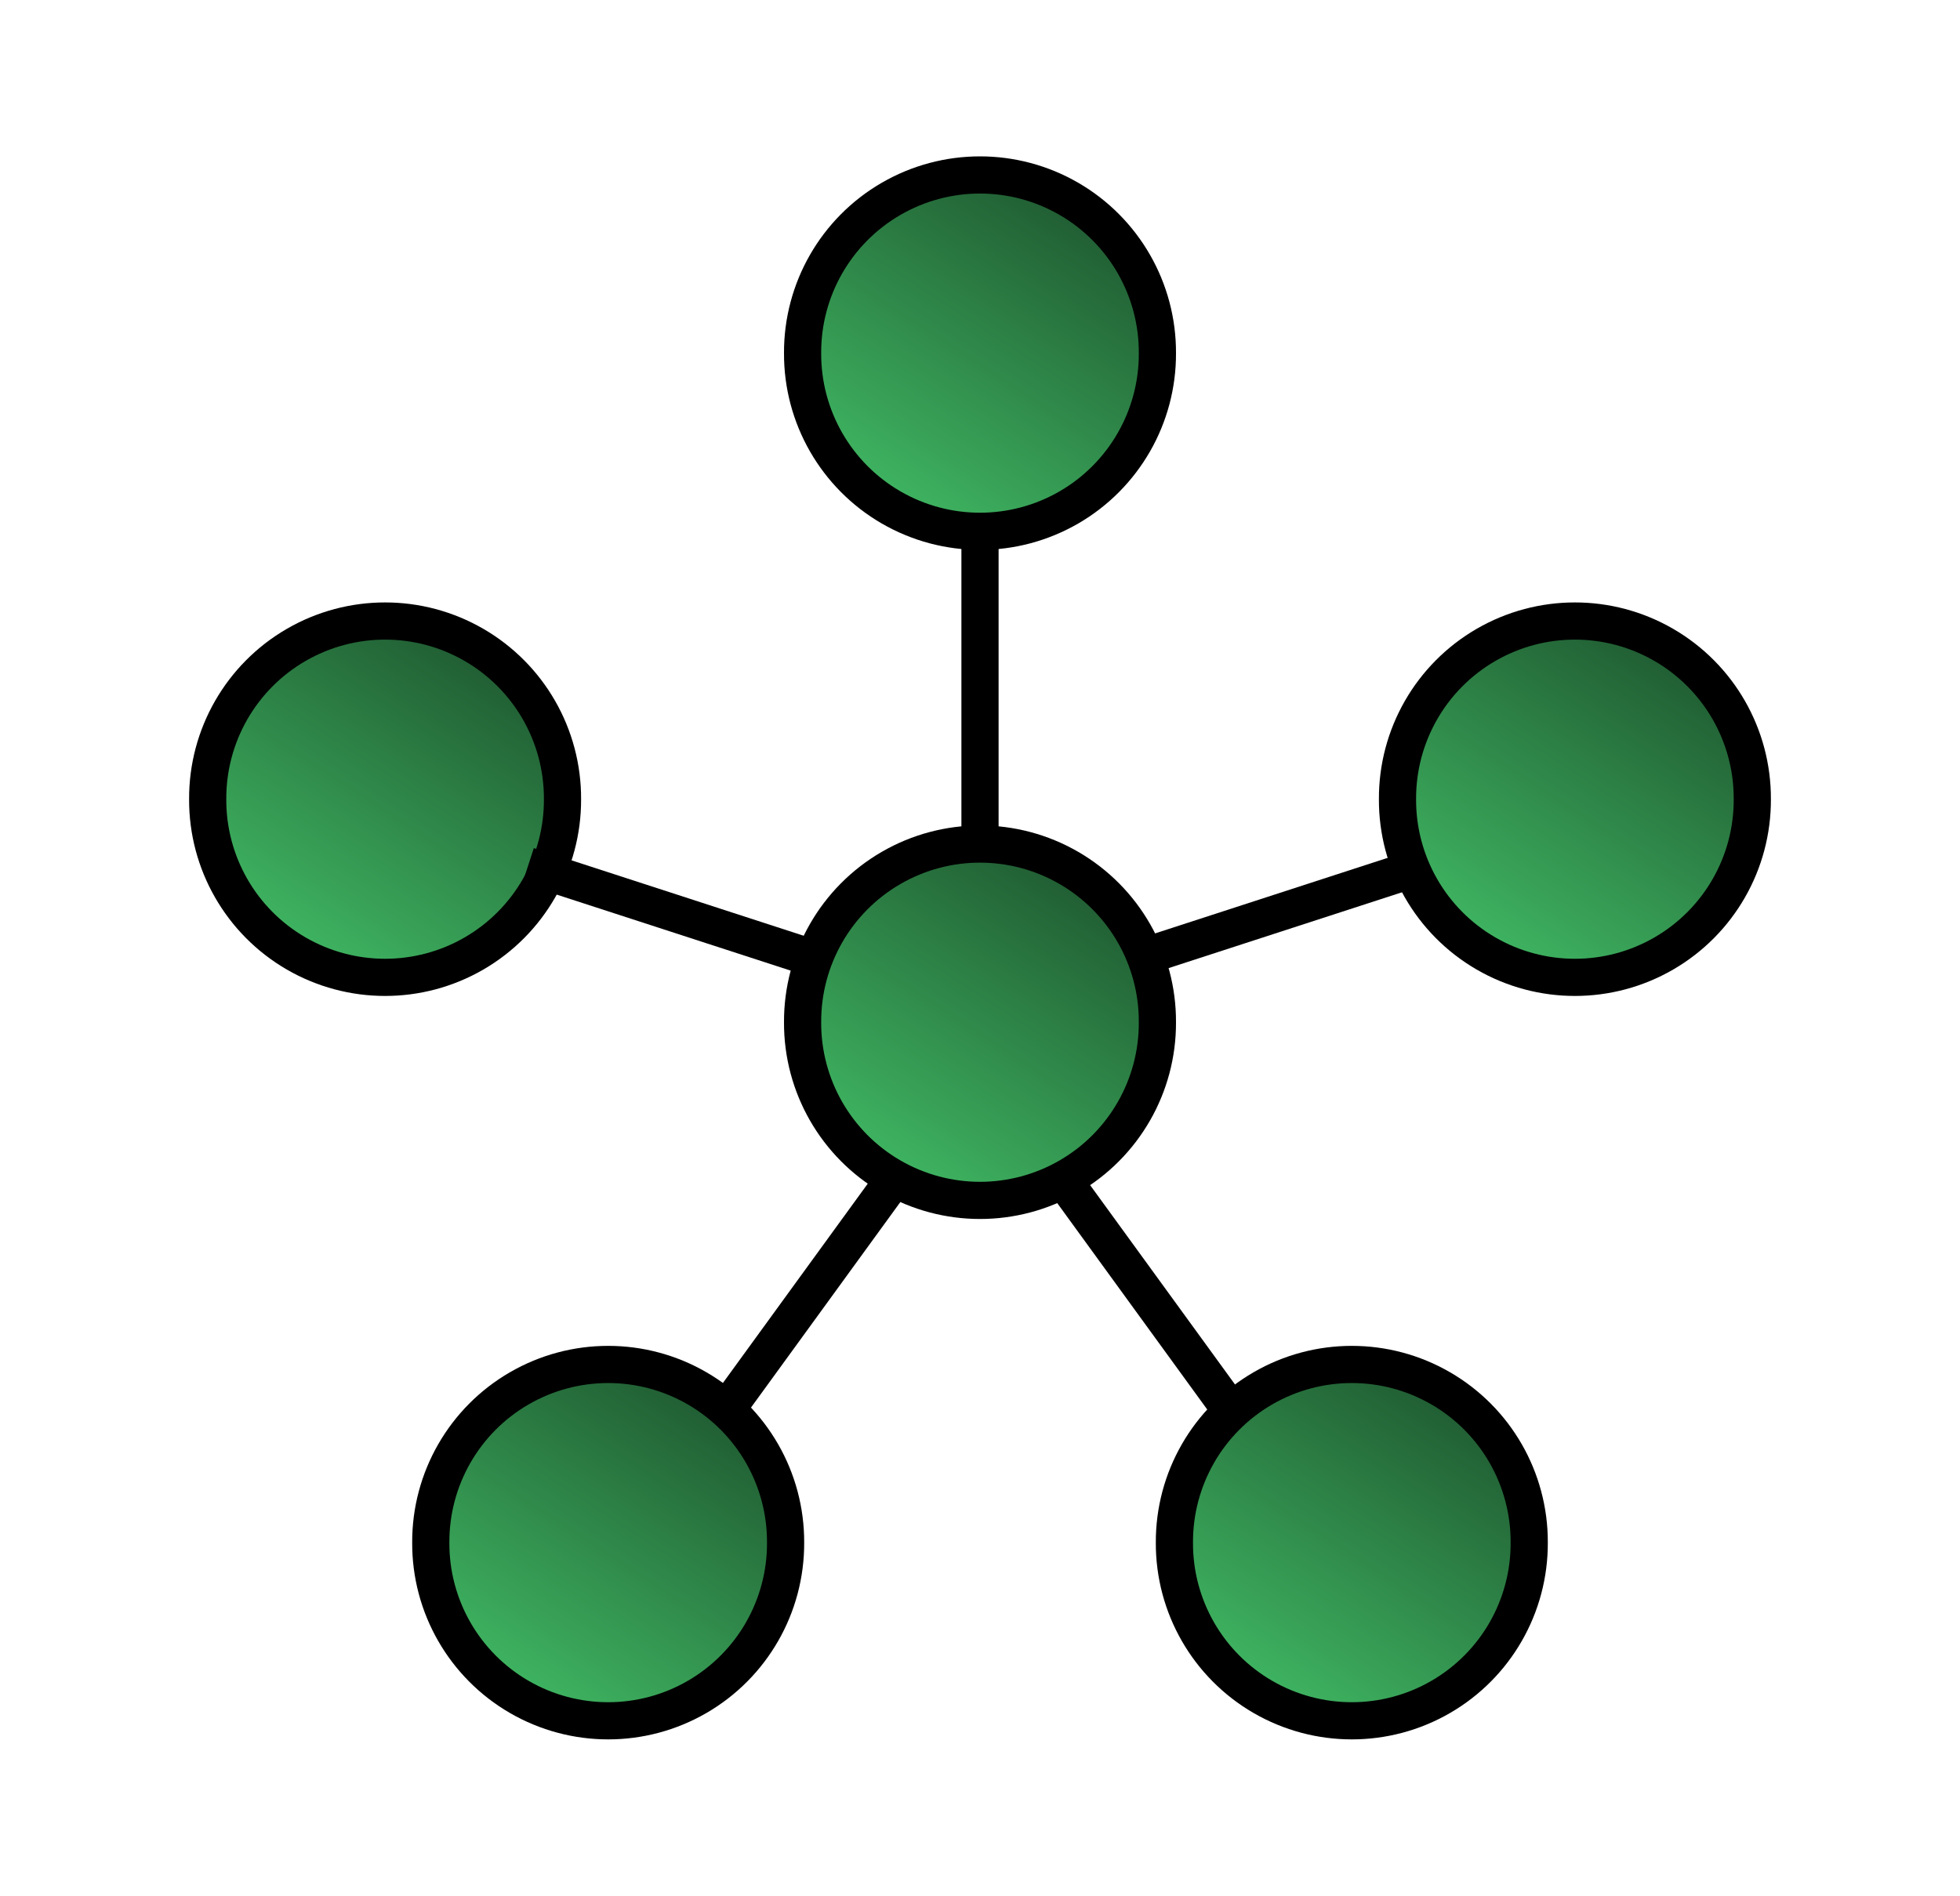
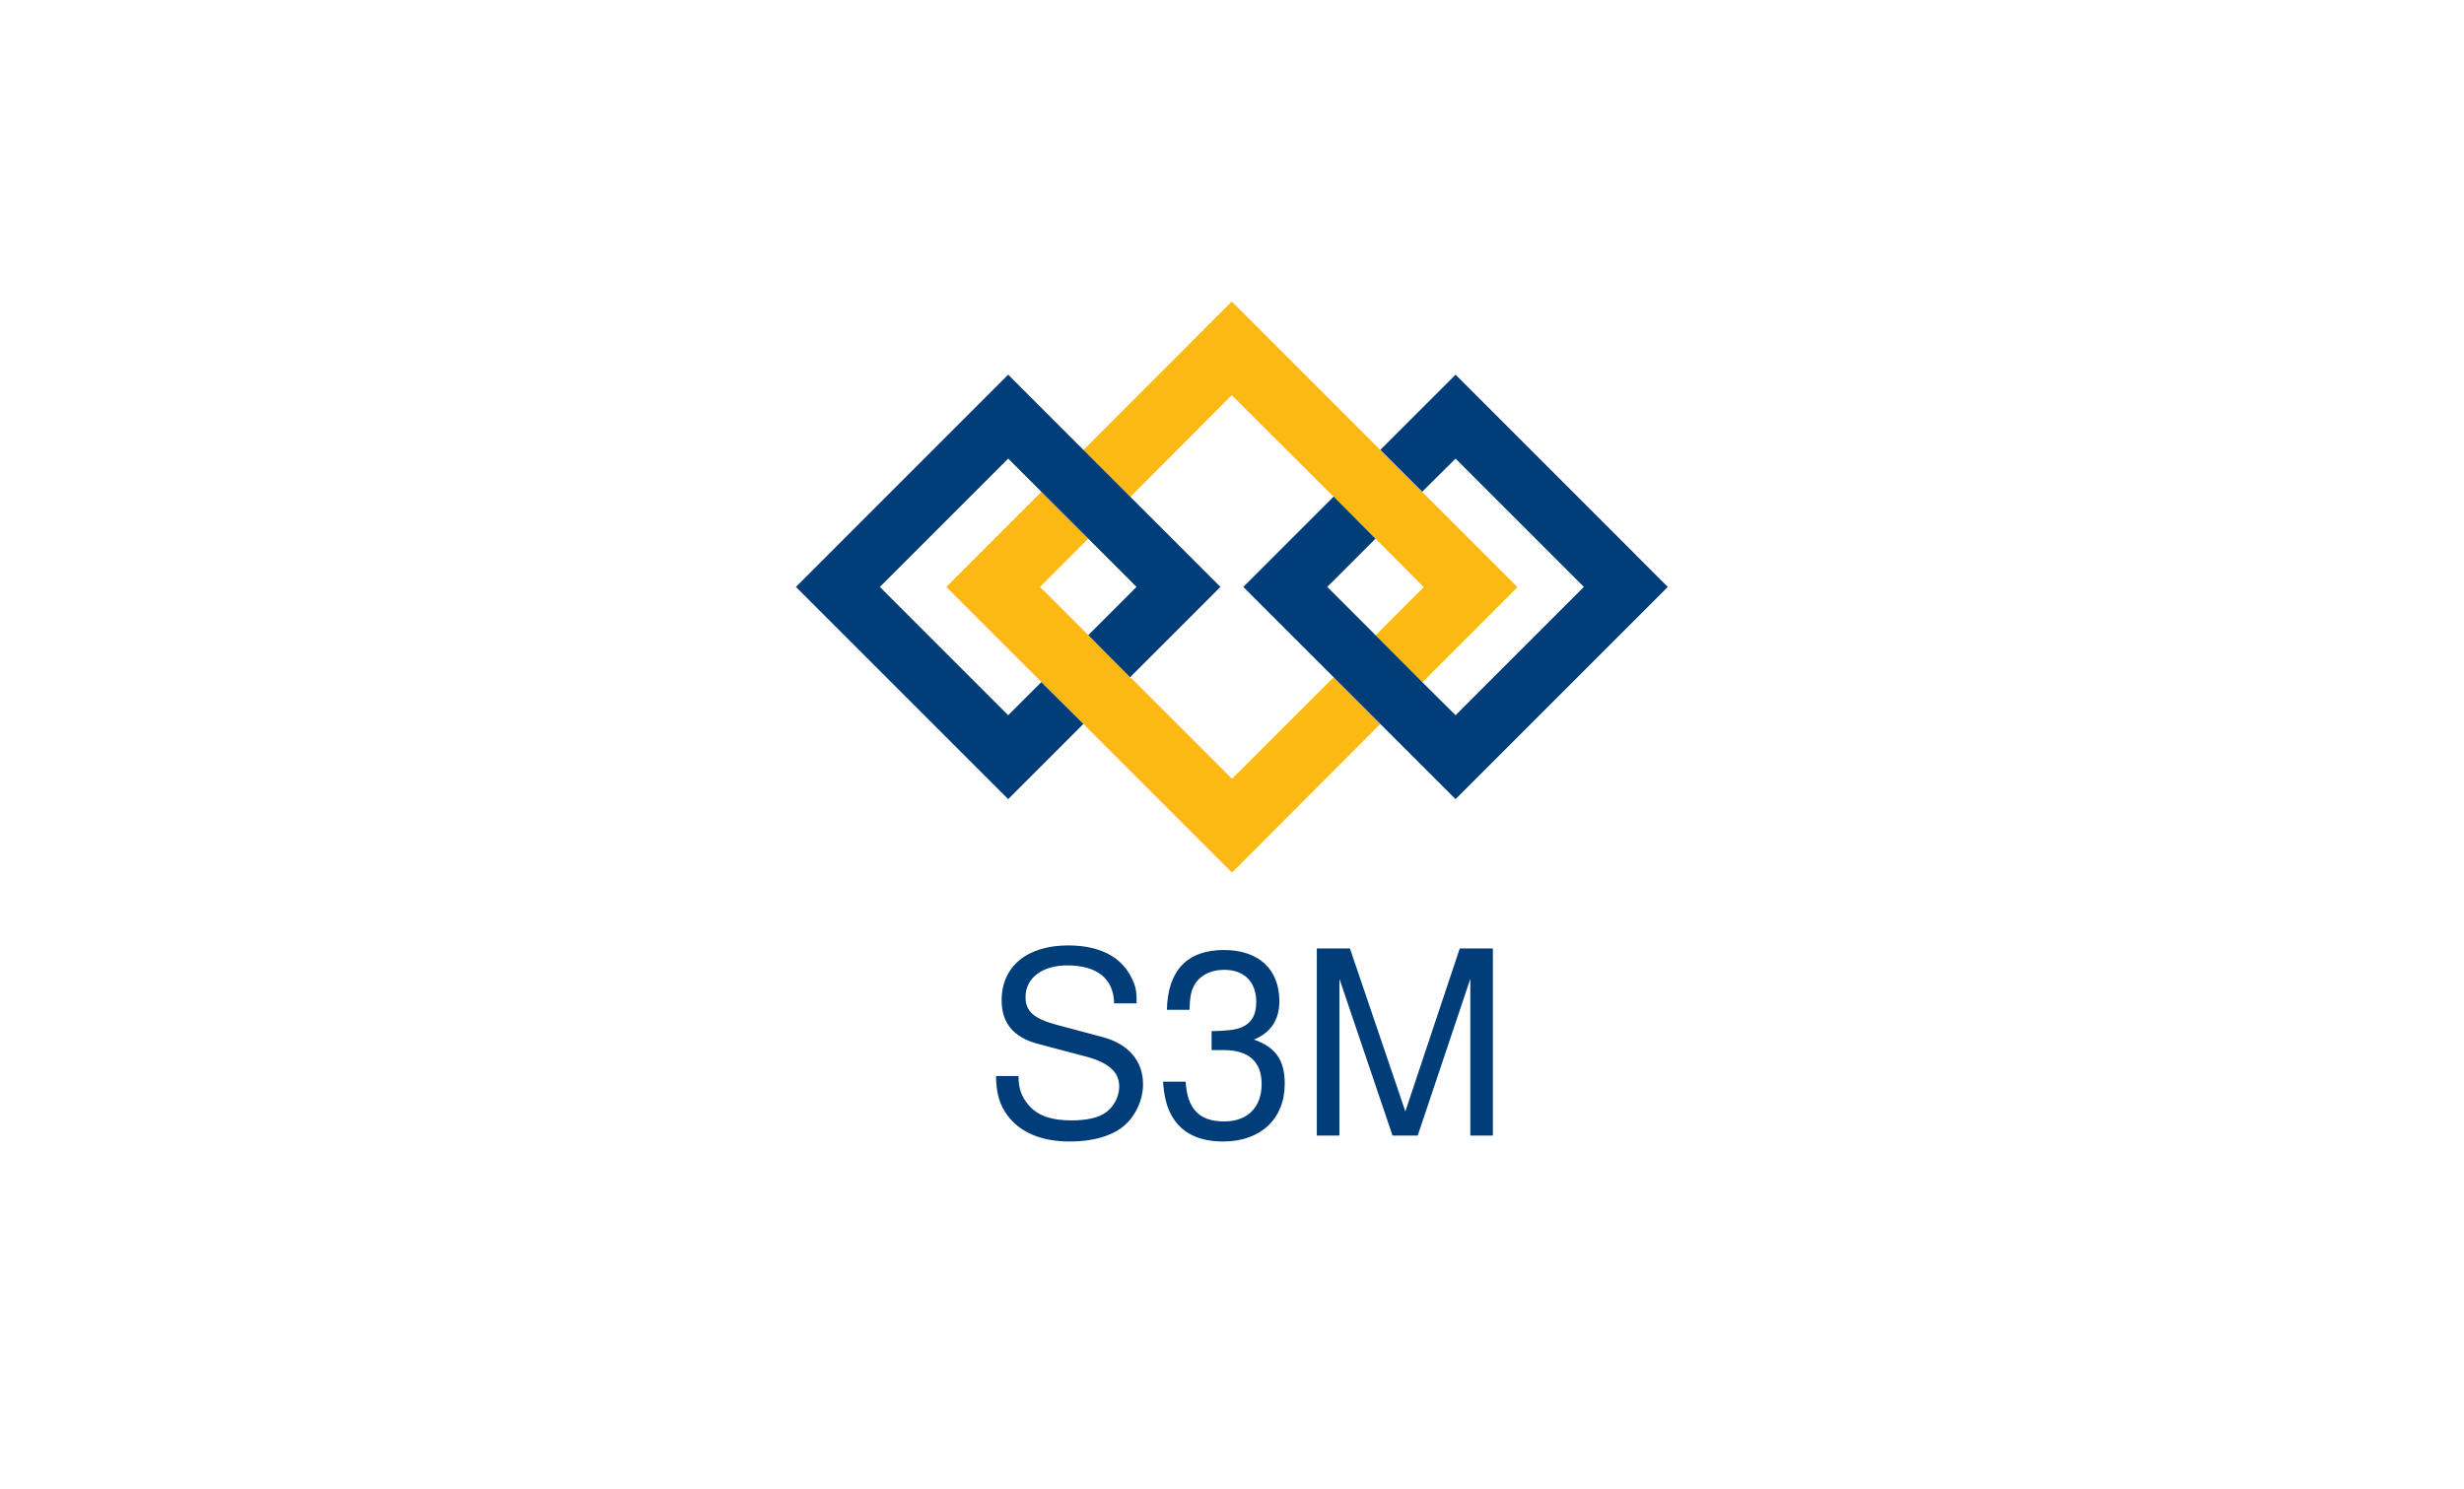
- <svg xmlns="http://www.w3.org/2000/svg" xmlns:xlink="http://www.w3.org/1999/xlink" version="1.0" width="527.143" height="510" id="svg2">
-   <defs id="defs4">
-     <linearGradient id="linearGradient4105">
-       <stop style="stop-color:#205c32;stop-opacity:1" offset="0" id="stop4107" />
-       <stop style="stop-color:#3fb662;stop-opacity:1" offset="1" id="stop4109" />
-     </linearGradient>
-     <linearGradient x1="373.52" y1="347.222" x2="320.41" y2="414.349" id="linearGradient4121" xlink:href="#linearGradient4105" gradientUnits="userSpaceOnUse" />
-     <linearGradient x1="284.949" y1="232.937" x2="233.267" y2="312.206" id="linearGradient5129" xlink:href="#linearGradient4105" gradientUnits="userSpaceOnUse" gradientTransform="translate(87.14285,108.0765)" />
-   </defs>
-   <g transform="translate(-86.42857,-97.36218)" id="layer1">
-     <g transform="translate(-0.7142792,-10.71429)" id="g5116">
-       <path d="M 398.428 383.076 A 47.714 47.714 0 1 1  303.001,383.076 A 47.714 47.714 0 1 1  398.428 383.076 z" style="opacity:1;fill:url(#linearGradient5129);fill-opacity:1;fill-rule:evenodd;stroke:#000000;stroke-width:10;stroke-miterlimit:4;stroke-dasharray:none;stroke-opacity:1" id="path3134" />
-       <use transform="translate(0,-180)" id="use4123" x="0" y="0" width="744.094" height="1052.362" xlink:href="#path3134" />
-       <use transform="translate(160,120)" id="use4125" x="0" y="0" width="744.094" height="1052.362" xlink:href="#use4123" />
-       <use transform="translate(-320,0)" id="use4127" x="0" y="0" width="744.094" height="1052.362" xlink:href="#use4125" />
-       <use transform="translate(-60,200)" id="use4129" x="0" y="0" width="744.094" height="1052.362" xlink:href="#use4125" />
-       <use transform="translate(60,200)" id="use4131" x="0" y="0" width="744.094" height="1052.362" xlink:href="#use4127" />
-       <path d="M 350.714,251.648 L 350.714,334.505" style="fill:none;fill-rule:evenodd;stroke:#000000;stroke-width:10;stroke-linecap:butt;stroke-linejoin:miter;stroke-miterlimit:4;stroke-dasharray:none;stroke-opacity:1" id="path4133" />
-       <use transform="matrix(0.309017,-0.9510565,0.9510565,0.309017,-118.5375,596.7743)" id="use4137" x="0" y="0" width="744.094" height="1052.362" xlink:href="#path4133" />
-       <use transform="matrix(-1,0,0,1,699.1429,0)" id="use4139" x="0" y="0" width="744.094" height="1052.362" xlink:href="#use4137" />
-       <use transform="matrix(-0.809017,-0.5877853,0.5877853,-0.809017,415.7535,900.6107)" id="use4141" x="0" y="0" width="744.094" height="1052.362" xlink:href="#path4133" />
-       <use transform="matrix(-1,0,0,1,700.5715,0)" id="use4143" x="0" y="0" width="744.094" height="1052.362" xlink:href="#use4141" />
-     </g>
+ <svg xmlns="http://www.w3.org/2000/svg" width="480pt" height="290pt" viewBox="0 0 480 290" version="1.1">
+   <g id="surface2" transform="matrix(1,0,0,1,-0.5,-0.5)">
+     <path style=" stroke:none;fill-rule:evenodd;fill:rgb(99.216%,72.549%,7.451%);fill-opacity:1;" d="M 240.5 152.25 L 203.102 114.852 L 212.5 105.449 L 203.398 96.301 L 184.852 114.852 L 240.5 170.5 L 269.398 141.551 L 260.301 132.449 L 240.5 152.25 " />
+     <path style=" stroke:none;fill-rule:evenodd;fill:rgb(99.216%,72.549%,7.451%);fill-opacity:1;" d="M 277.551 96.352 L 240.449 59.25 L 211.551 88.199 L 220.699 97.301 L 240.449 77.5 L 260.301 97.301 L 268.449 105.449 L 277.852 114.898 L 268.449 124.301 L 277.551 133.449 L 296.102 114.898 L 277.551 96.352 " />
+     <path style=" stroke:none;fill-rule:evenodd;fill:rgb(0%,23.922%,47.451%);fill-opacity:1;" d="M 284.051 73.5 L 269.398 88.148 L 277.551 96.301 L 284.051 89.852 L 309.051 114.852 L 284.051 139.852 L 277.551 133.398 L 268.449 124.25 L 259.051 114.852 L 268.449 105.449 L 260.301 97.25 L 242.699 114.852 L 260.301 132.449 L 269.398 141.551 L 284.051 156.199 L 325.398 114.852 L 284.051 73.5 " />
+     <path style=" stroke:none;fill-rule:evenodd;fill:rgb(0%,23.922%,47.451%);fill-opacity:1;" d="M 211.551 88.148 L 196.898 73.5 L 155.551 114.852 L 196.898 156.199 L 211.551 141.551 L 203.352 133.398 L 196.898 139.852 L 171.898 114.852 L 196.898 89.852 L 203.352 96.301 L 212.5 105.449 L 221.898 114.852 L 212.5 124.25 L 220.648 132.449 L 238.25 114.852 L 220.648 97.25 L 211.551 88.148 " />
+   </g>
+   <g id="surface4">
+     <text style="fill:rgb(0,61,121)" font-family="Helvetica" font-size="50" transform="matrix(1,0,0,1,191.6235,221.25)">S3M</text>
  </g>
</svg>
